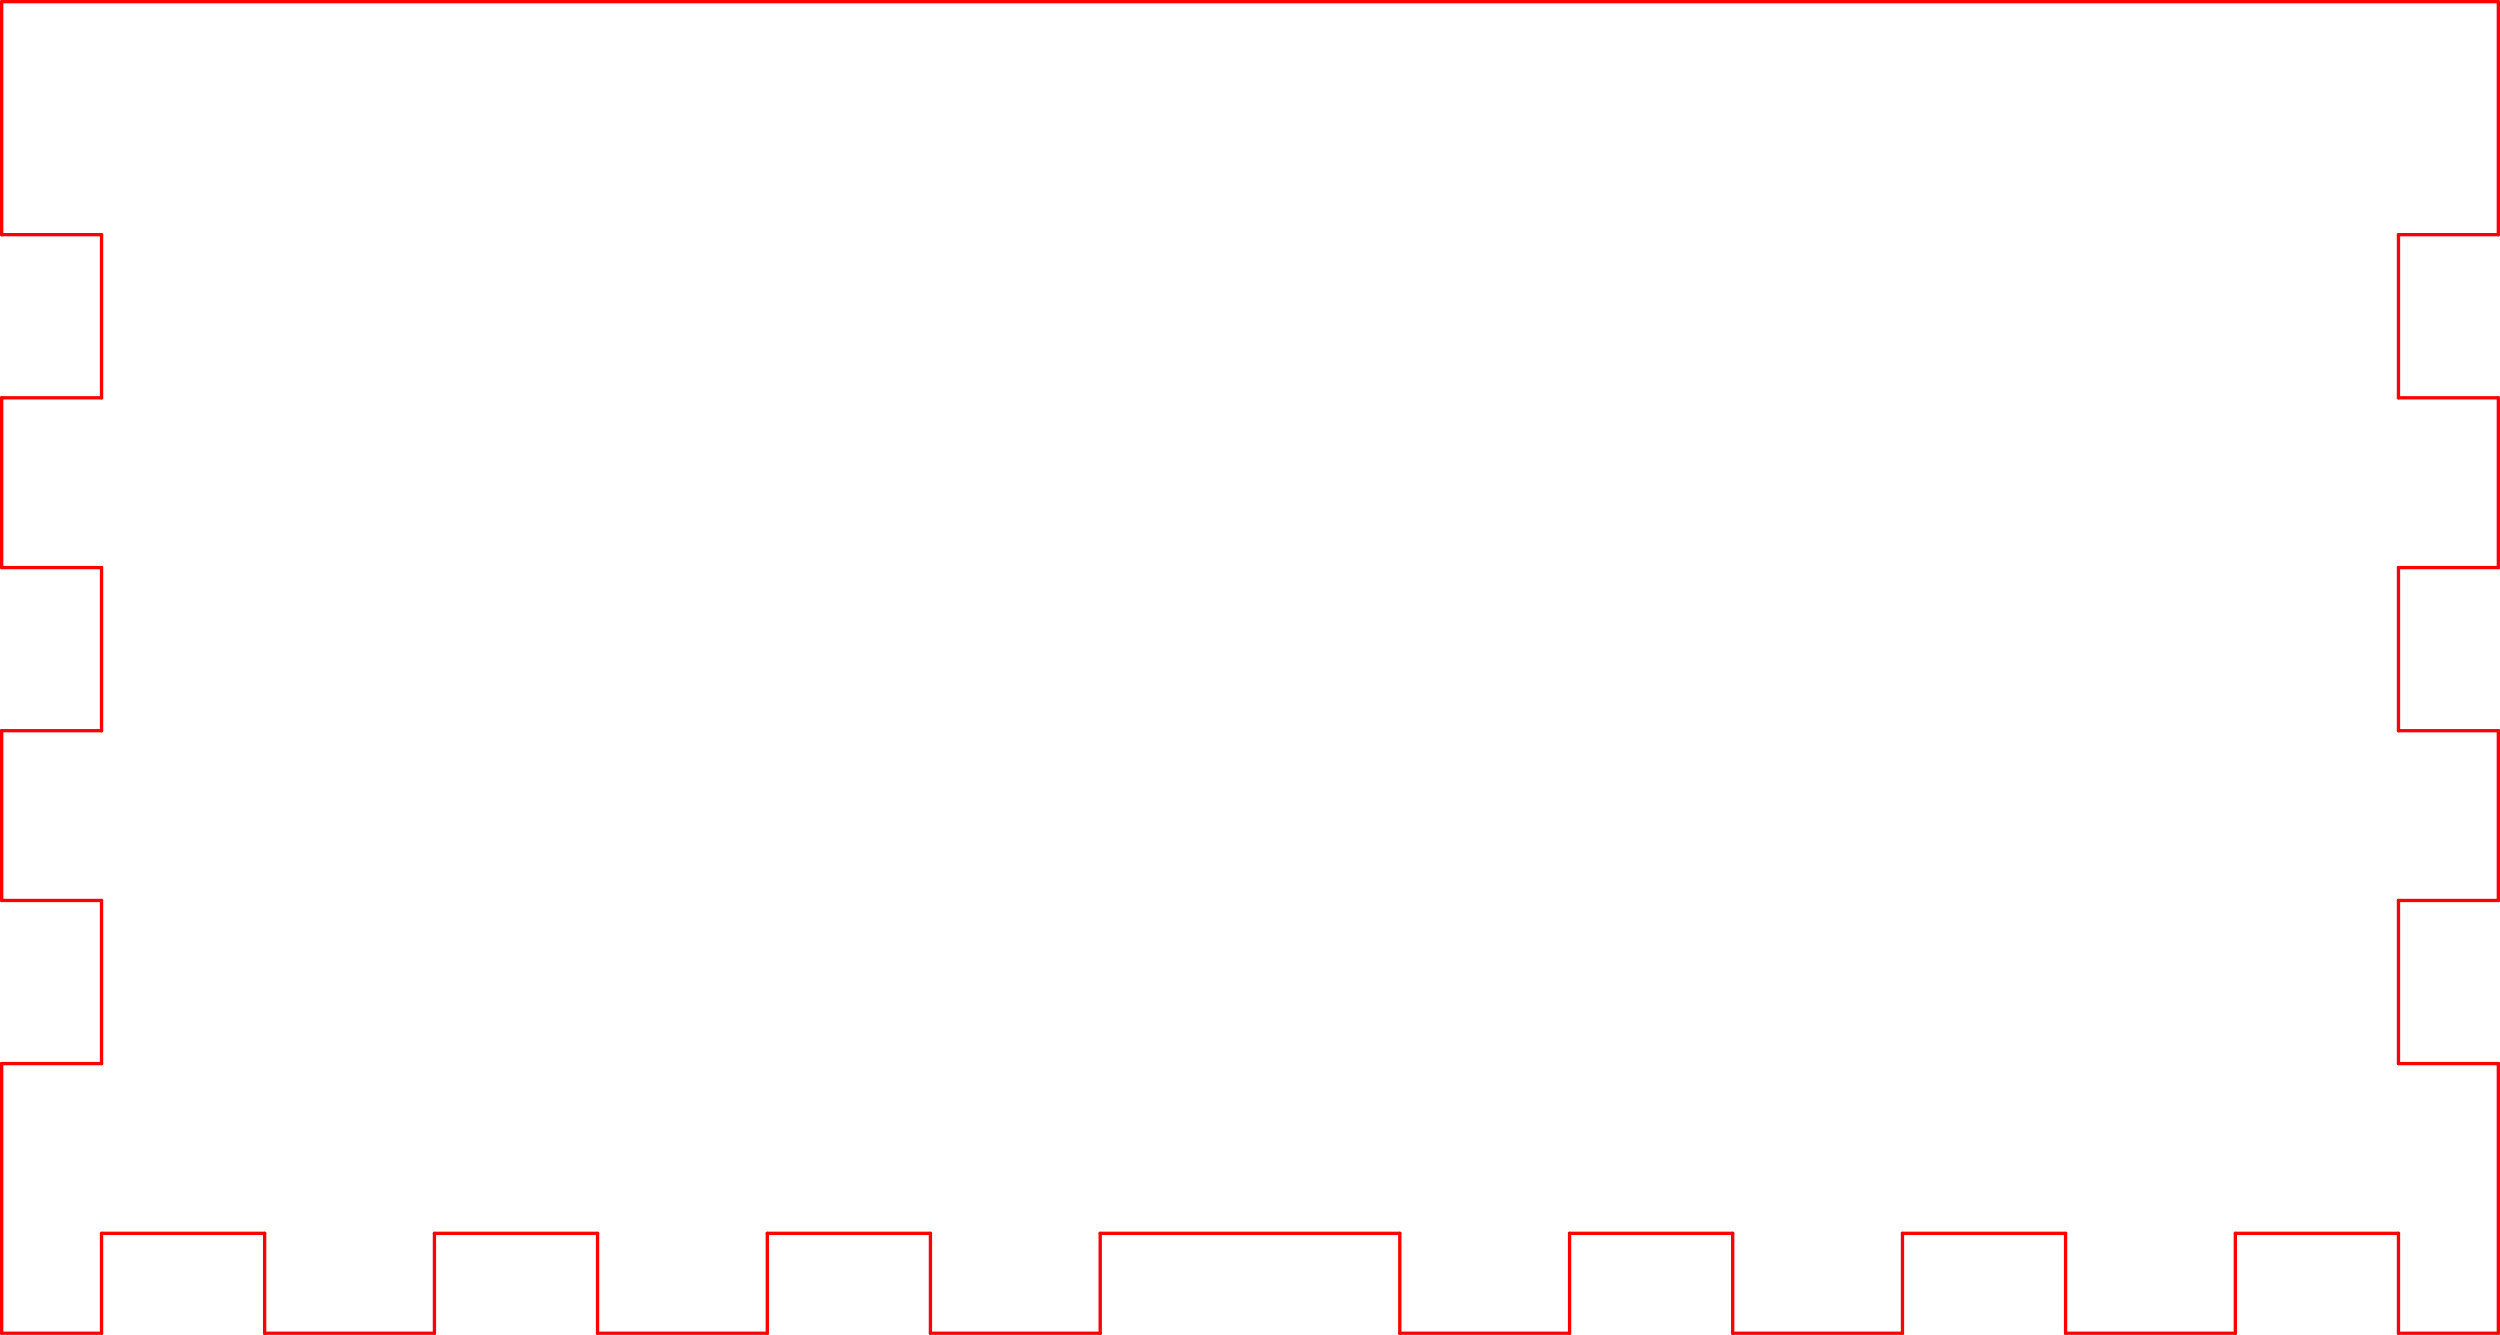
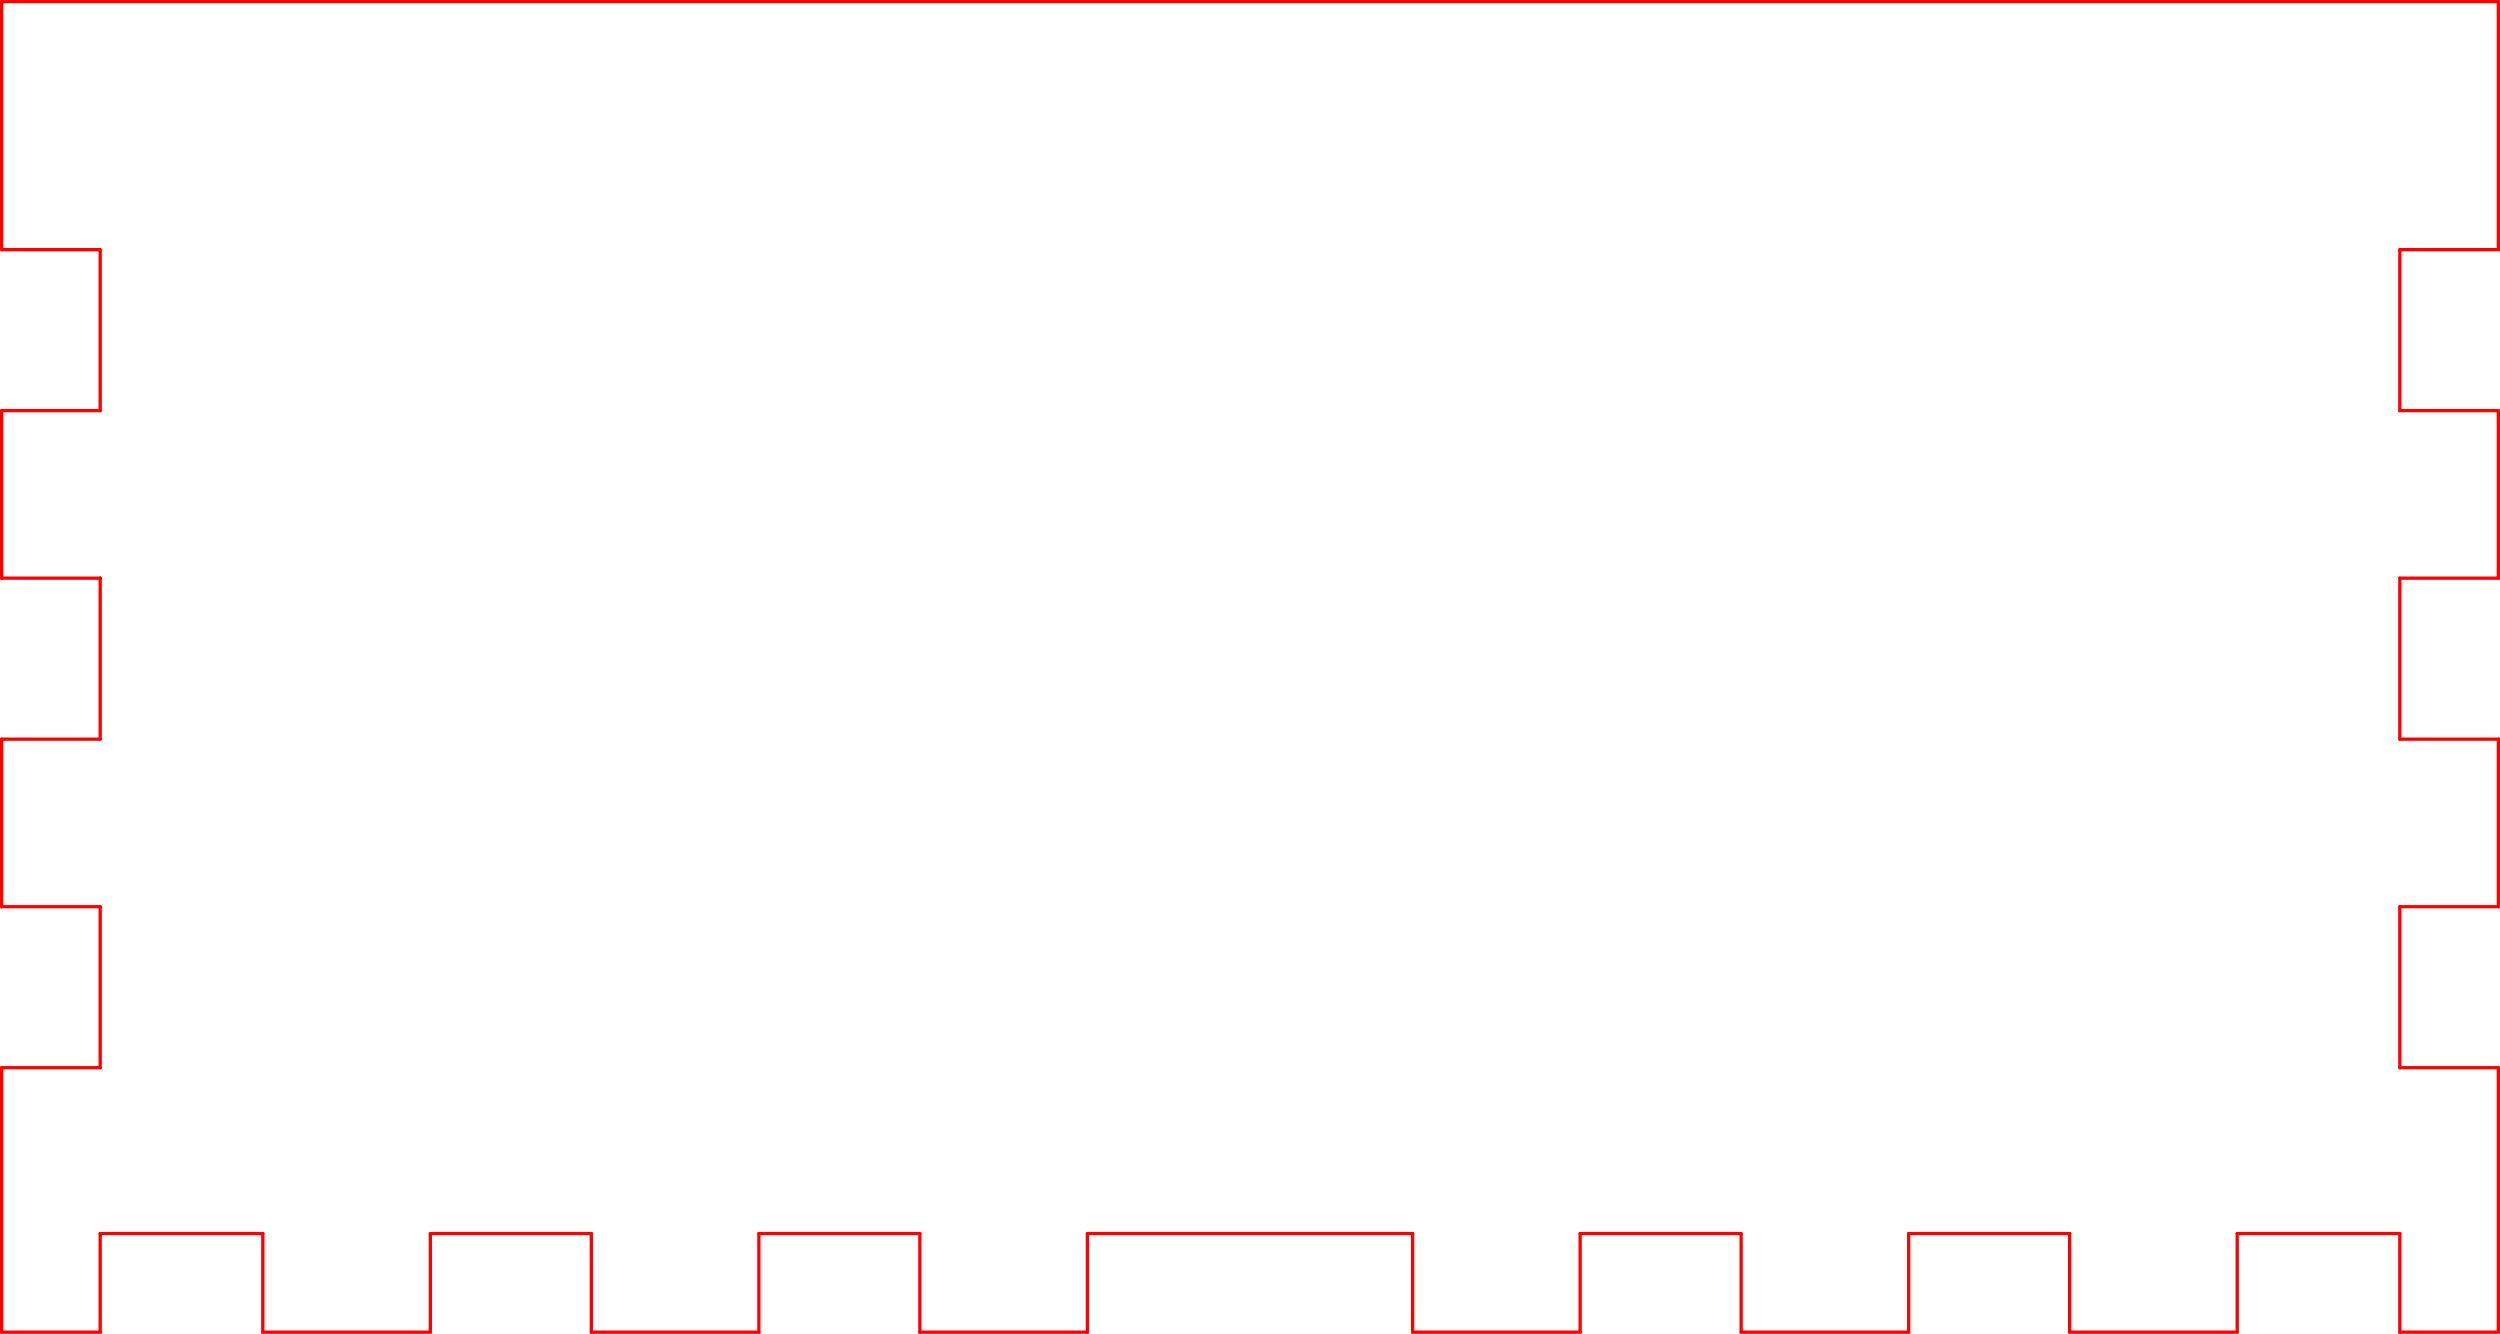
- <svg xmlns="http://www.w3.org/2000/svg" viewBox="0 0 567.685 303.121" width="567.685" height="303.121" version="1.1" id="svg60">
+ <svg xmlns="http://www.w3.org/2000/svg" viewBox="0 0 575.244 306.901" width="575.244" height="306.901" version="1.1" id="svg60">
  <defs id="defs4">
    <marker id="DistanceX" orient="auto" refX="0" refY="0" style="overflow:visible">
      <path d="M 3,-3 -3,3 M 0,-5 V 5" style="stroke:#000000;stroke-width:0.5" id="path1" />
    </marker>
    <pattern id="Hatch" patternUnits="userSpaceOnUse" width="8" height="8" x="0" y="0">
      <path d="M8 4 l-4,4" stroke="#000000" stroke-width="0.25" linecap="square" id="path2" />
      <path d="M6 2 l-4,4" stroke="#000000" stroke-width="0.25" linecap="square" id="path3" />
      <path d="M4 0 l-4,4" stroke="#000000" stroke-width="0.25" linecap="square" id="path4" />
    </pattern>
    <symbol id="*Model_Space" />
    <symbol id="*Paper_Space" />
    <symbol id="*Paper_Space0" />
  </defs>
-   <g id="g60" transform="translate(23.05515,-842.457)">
-     <path style="fill:none;stroke:#ff0000;stroke-width:0.756;stroke-linecap:round;stroke-dasharray:none;stroke-opacity:1" d="m 226.772,1122.52 h 68.031" id="path5" />
-     <path style="fill:none;stroke:#ff0000;stroke-width:0.756;stroke-linecap:round;stroke-dasharray:none;stroke-opacity:1" d="m 294.803,1122.52 v 22.68" id="path6" />
-     <path style="fill:none;stroke:#ff0000;stroke-width:0.756;stroke-linecap:round;stroke-dasharray:none;stroke-opacity:1" d="M 333.354,1145.2 H 294.803" id="path7" />
-     <path style="fill:none;stroke:#ff0000;stroke-width:0.756;stroke-linecap:round;stroke-dasharray:none;stroke-opacity:1" d="m 333.354,1122.52 v 22.68" id="path8" />
-     <path style="fill:none;stroke:#ff0000;stroke-width:0.756;stroke-linecap:round;stroke-dasharray:none;stroke-opacity:1" d="m 333.354,1122.52 h 37.04" id="path9" />
-     <path style="fill:none;stroke:#ff0000;stroke-width:0.756;stroke-linecap:round;stroke-dasharray:none;stroke-opacity:1" d="m 370.394,1122.52 v 22.68" id="path10" />
-     <path style="fill:none;stroke:#ff0000;stroke-width:0.756;stroke-linecap:round;stroke-dasharray:none;stroke-opacity:1" d="M 408.945,1145.2 H 370.394" id="path11" />
-     <path style="fill:none;stroke:#ff0000;stroke-width:0.756;stroke-linecap:round;stroke-dasharray:none;stroke-opacity:1" d="m 408.945,1122.52 v 22.68" id="path12" />
-     <path style="fill:none;stroke:#ff0000;stroke-width:0.756;stroke-linecap:round;stroke-dasharray:none;stroke-opacity:1" d="m 408.945,1122.52 h 37.039" id="path13" />
-     <path style="fill:none;stroke:#ff0000;stroke-width:0.756;stroke-linecap:round;stroke-dasharray:none;stroke-opacity:1" d="m 445.984,1122.52 v 22.68" id="path14" />
-     <path style="fill:none;stroke:#ff0000;stroke-width:0.756;stroke-linecap:round;stroke-dasharray:none;stroke-opacity:1" d="M 484.535,1145.2 H 445.984" id="path15" />
-     <path style="fill:none;stroke:#ff0000;stroke-width:0.756;stroke-linecap:round;stroke-dasharray:none;stroke-opacity:1" d="m 484.535,1122.52 v 22.68" id="path16" />
-     <path style="fill:none;stroke:#ff0000;stroke-width:0.756;stroke-linecap:round;stroke-dasharray:none;stroke-opacity:1" d="m 484.535,1122.52 h 37.04" id="path17" />
-     <path style="fill:none;stroke:#ff0000;stroke-width:0.756;stroke-linecap:round;stroke-dasharray:none;stroke-opacity:1" d="m 521.575,1145.2 v -22.68" id="path18" />
-     <path style="fill:none;stroke:#ff0000;stroke-width:0.756;stroke-linecap:round;stroke-dasharray:none;stroke-opacity:1" d="m 521.575,1145.2 h 22.677" id="path19" />
-     <path style="fill:none;stroke:#ff0000;stroke-width:0.756;stroke-linecap:round;stroke-dasharray:none;stroke-opacity:1" d="m 544.252,1083.97 v 61.23" id="path20" />
-     <path style="fill:none;stroke:#ff0000;stroke-width:0.756;stroke-linecap:round;stroke-dasharray:none;stroke-opacity:1" d="m 521.575,1083.97 h 22.677" id="path21" />
-     <path style="fill:none;stroke:#ff0000;stroke-width:0.756;stroke-linecap:round;stroke-dasharray:none;stroke-opacity:1" d="m 521.575,1083.97 v -37.04" id="path22" />
-     <path style="fill:none;stroke:#ff0000;stroke-width:0.756;stroke-linecap:round;stroke-dasharray:none;stroke-opacity:1" d="m 521.575,1046.93 h 22.677" id="path23" />
-     <path style="fill:none;stroke:#ff0000;stroke-width:0.756;stroke-linecap:round;stroke-dasharray:none;stroke-opacity:1" d="m 544.252,1046.93 v -38.55" id="path24" />
-     <path style="fill:none;stroke:#ff0000;stroke-width:0.756;stroke-linecap:round;stroke-dasharray:none;stroke-opacity:1" d="m 521.575,1008.38 h 22.677" id="path25" />
-     <path style="fill:none;stroke:#ff0000;stroke-width:0.756;stroke-linecap:round;stroke-dasharray:none;stroke-opacity:1" d="M 521.575,1008.38 V 971.339" id="path26" />
-     <path style="fill:none;stroke:#ff0000;stroke-width:0.756;stroke-linecap:round;stroke-dasharray:none;stroke-opacity:1" d="m 521.575,971.339 h 22.677" id="path27" />
-     <path style="fill:none;stroke:#ff0000;stroke-width:0.756;stroke-linecap:round;stroke-dasharray:none;stroke-opacity:1" d="M 544.252,971.339 V 932.787" id="path28" />
-     <path style="fill:none;stroke:#ff0000;stroke-width:0.756;stroke-linecap:round;stroke-dasharray:none;stroke-opacity:1" d="m 521.575,932.787 h 22.677" id="path29" />
-     <path style="fill:none;stroke:#ff0000;stroke-width:0.756;stroke-linecap:round;stroke-dasharray:none;stroke-opacity:1" d="M 521.575,932.787 V 895.748" id="path30" />
-     <path style="fill:none;stroke:#ff0000;stroke-width:0.756;stroke-linecap:round;stroke-dasharray:none;stroke-opacity:1" d="m 521.575,895.748 h 22.677" id="path31" />
-     <path style="fill:none;stroke:#ff0000;stroke-width:0.756;stroke-linecap:round;stroke-dasharray:none;stroke-opacity:1" d="m 544.252,842.835 v 52.913" id="path32" />
-     <path style="fill:none;stroke:#ff0000;stroke-width:0.756;stroke-linecap:round;stroke-dasharray:none;stroke-opacity:1" d="M -22.677,842.835 H 544.252" id="path33" />
-     <path style="fill:none;stroke:#ff0000;stroke-width:0.756;stroke-linecap:round;stroke-dasharray:none;stroke-opacity:1" d="m -22.677,842.835 v 52.913" id="path34" />
-     <path style="fill:none;stroke:#ff0000;stroke-width:0.756;stroke-linecap:round;stroke-dasharray:none;stroke-opacity:1" d="M 0,895.748 H -22.677" id="path35" />
-     <path style="fill:none;stroke:#ff0000;stroke-width:0.756;stroke-linecap:round;stroke-dasharray:none;stroke-opacity:1" d="M 0,932.787 V 895.748" id="path36" />
-     <path style="fill:none;stroke:#ff0000;stroke-width:0.756;stroke-linecap:round;stroke-dasharray:none;stroke-opacity:1" d="M 0,932.787 H -22.677" id="path37" />
-     <path style="fill:none;stroke:#ff0000;stroke-width:0.756;stroke-linecap:round;stroke-dasharray:none;stroke-opacity:1" d="M -22.677,971.339 V 932.787" id="path38" />
-     <path style="fill:none;stroke:#ff0000;stroke-width:0.756;stroke-linecap:round;stroke-dasharray:none;stroke-opacity:1" d="M 0,971.339 H -22.677" id="path39" />
-     <path style="fill:none;stroke:#ff0000;stroke-width:0.756;stroke-linecap:round;stroke-dasharray:none;stroke-opacity:1" d="M 0,1008.38 V 971.339" id="path40" />
-     <path style="fill:none;stroke:#ff0000;stroke-width:0.756;stroke-linecap:round;stroke-dasharray:none;stroke-opacity:1" d="M 0,1008.38 H -22.677" id="path41" />
-     <path style="fill:none;stroke:#ff0000;stroke-width:0.756;stroke-linecap:round;stroke-dasharray:none;stroke-opacity:1" d="m -22.677,1046.93 v -38.55" id="path42" />
-     <path style="fill:none;stroke:#ff0000;stroke-width:0.756;stroke-linecap:round;stroke-dasharray:none;stroke-opacity:1" d="M 0,1046.93 H -22.677" id="path43" />
-     <path style="fill:none;stroke:#ff0000;stroke-width:0.756;stroke-linecap:round;stroke-dasharray:none;stroke-opacity:1" d="m 0,1083.97 v -37.04" id="path44" />
-     <path style="fill:none;stroke:#ff0000;stroke-width:0.756;stroke-linecap:round;stroke-dasharray:none;stroke-opacity:1" d="M 0,1083.97 H -22.677" id="path45" />
-     <path style="fill:none;stroke:#ff0000;stroke-width:0.756;stroke-linecap:round;stroke-dasharray:none;stroke-opacity:1" d="m -22.677,1083.97 v 61.23" id="path46" />
-     <path style="fill:none;stroke:#ff0000;stroke-width:0.756;stroke-linecap:round;stroke-dasharray:none;stroke-opacity:1" d="M 0,1145.2 H -22.677" id="path47" />
-     <path style="fill:none;stroke:#ff0000;stroke-width:0.756;stroke-linecap:round;stroke-dasharray:none;stroke-opacity:1" d="m 0,1122.52 v 22.68" id="path48" />
-     <path style="fill:none;stroke:#ff0000;stroke-width:0.756;stroke-linecap:round;stroke-dasharray:none;stroke-opacity:1" d="M 0,1122.52 H 37.039" id="path49" />
-     <path style="fill:none;stroke:#ff0000;stroke-width:0.756;stroke-linecap:round;stroke-dasharray:none;stroke-opacity:1" d="m 37.039,1122.52 v 22.68" id="path50" />
-     <path style="fill:none;stroke:#ff0000;stroke-width:0.756;stroke-linecap:round;stroke-dasharray:none;stroke-opacity:1" d="M 37.039,1145.2 H 75.591" id="path51" />
-     <path style="fill:none;stroke:#ff0000;stroke-width:0.756;stroke-linecap:round;stroke-dasharray:none;stroke-opacity:1" d="m 75.591,1122.52 v 22.68" id="path52" />
-     <path style="fill:none;stroke:#ff0000;stroke-width:0.756;stroke-linecap:round;stroke-dasharray:none;stroke-opacity:1" d="M 75.591,1122.52 H 112.63" id="path53" />
-     <path style="fill:none;stroke:#ff0000;stroke-width:0.756;stroke-linecap:round;stroke-dasharray:none;stroke-opacity:1" d="m 112.63,1122.52 v 22.68" id="path54" />
-     <path style="fill:none;stroke:#ff0000;stroke-width:0.756;stroke-linecap:round;stroke-dasharray:none;stroke-opacity:1" d="m 112.63,1145.2 h 38.551" id="path55" />
-     <path style="fill:none;stroke:#ff0000;stroke-width:0.756;stroke-linecap:round;stroke-dasharray:none;stroke-opacity:1" d="m 151.181,1122.52 v 22.68" id="path56" />
-     <path style="fill:none;stroke:#ff0000;stroke-width:0.756;stroke-linecap:round;stroke-dasharray:none;stroke-opacity:1" d="M 151.181,1122.52 H 188.22" id="path57" />
-     <path style="fill:none;stroke:#ff0000;stroke-width:0.756;stroke-linecap:round;stroke-dasharray:none;stroke-opacity:1" d="m 188.22,1122.52 v 22.68" id="path58" />
-     <path style="fill:none;stroke:#ff0000;stroke-width:0.756;stroke-linecap:round;stroke-dasharray:none;stroke-opacity:1" d="m 188.22,1145.2 h 38.552" id="path59" />
-     <path style="fill:none;stroke:#ff0000;stroke-width:0.756;stroke-linecap:round;stroke-dasharray:none;stroke-opacity:1" d="m 226.772,1122.52 v 22.68" id="path60" />
+   <g id="g60" transform="translate(23.05515,-838.6771)">
+     <path style="fill:none;stroke:#ff0000;stroke-width:0.756;stroke-linecap:round;stroke-dasharray:none;stroke-opacity:1" d="M 0,1122.52 H 37.417" id="path5" />
+     <path style="fill:none;stroke:#ff0000;stroke-width:0.756;stroke-linecap:round;stroke-dasharray:none;stroke-opacity:1" d="m 37.417,1122.52 v 22.68" id="path6" />
+     <path style="fill:none;stroke:#ff0000;stroke-width:0.756;stroke-linecap:round;stroke-dasharray:none;stroke-opacity:1" d="M 37.417,1145.2 H 75.969" id="path7" />
+     <path style="fill:none;stroke:#ff0000;stroke-width:0.756;stroke-linecap:round;stroke-dasharray:none;stroke-opacity:1" d="m 75.969,1122.52 v 22.68" id="path8" />
+     <path style="fill:none;stroke:#ff0000;stroke-width:0.756;stroke-linecap:round;stroke-dasharray:none;stroke-opacity:1" d="M 75.969,1122.52 H 113.008" id="path9" />
+     <path style="fill:none;stroke:#ff0000;stroke-width:0.756;stroke-linecap:round;stroke-dasharray:none;stroke-opacity:1" d="m 113.008,1122.52 v 22.68" id="path10" />
+     <path style="fill:none;stroke:#ff0000;stroke-width:0.756;stroke-linecap:round;stroke-dasharray:none;stroke-opacity:1" d="m 113.008,1145.2 h 38.551" id="path11" />
+     <path style="fill:none;stroke:#ff0000;stroke-width:0.756;stroke-linecap:round;stroke-dasharray:none;stroke-opacity:1" d="m 151.559,1122.52 v 22.68" id="path12" />
+     <path style="fill:none;stroke:#ff0000;stroke-width:0.756;stroke-linecap:round;stroke-dasharray:none;stroke-opacity:1" d="m 151.559,1122.52 h 37.039" id="path13" />
+     <path style="fill:none;stroke:#ff0000;stroke-width:0.756;stroke-linecap:round;stroke-dasharray:none;stroke-opacity:1" d="m 188.598,1122.52 v 22.68" id="path14" />
+     <path style="fill:none;stroke:#ff0000;stroke-width:0.756;stroke-linecap:round;stroke-dasharray:none;stroke-opacity:1" d="M 188.598,1145.2 H 227.15" id="path15" />
+     <path style="fill:none;stroke:#ff0000;stroke-width:0.756;stroke-linecap:round;stroke-dasharray:none;stroke-opacity:1" d="m 227.15,1122.52 v 22.68" id="path16" />
+     <path style="fill:none;stroke:#ff0000;stroke-width:0.756;stroke-linecap:round;stroke-dasharray:none;stroke-opacity:1" d="m 227.15,1122.52 h 74.834" id="path17" />
+     <path style="fill:none;stroke:#ff0000;stroke-width:0.756;stroke-linecap:round;stroke-dasharray:none;stroke-opacity:1" d="m 301.984,1122.52 v 22.68" id="path18" />
+     <path style="fill:none;stroke:#ff0000;stroke-width:0.756;stroke-linecap:round;stroke-dasharray:none;stroke-opacity:1" d="M 340.535,1145.2 H 301.984" id="path19" />
+     <path style="fill:none;stroke:#ff0000;stroke-width:0.756;stroke-linecap:round;stroke-dasharray:none;stroke-opacity:1" d="m 340.535,1122.52 v 22.68" id="path20" />
+     <path style="fill:none;stroke:#ff0000;stroke-width:0.756;stroke-linecap:round;stroke-dasharray:none;stroke-opacity:1" d="m 340.535,1122.52 h 37.04" id="path21" />
+     <path style="fill:none;stroke:#ff0000;stroke-width:0.756;stroke-linecap:round;stroke-dasharray:none;stroke-opacity:1" d="m 377.575,1122.52 v 22.68" id="path22" />
+     <path style="fill:none;stroke:#ff0000;stroke-width:0.756;stroke-linecap:round;stroke-dasharray:none;stroke-opacity:1" d="M 416.126,1145.2 H 377.575" id="path23" />
+     <path style="fill:none;stroke:#ff0000;stroke-width:0.756;stroke-linecap:round;stroke-dasharray:none;stroke-opacity:1" d="m 416.126,1122.52 v 22.68" id="path24" />
+     <path style="fill:none;stroke:#ff0000;stroke-width:0.756;stroke-linecap:round;stroke-dasharray:none;stroke-opacity:1" d="m 416.126,1122.52 h 37.039" id="path25" />
+     <path style="fill:none;stroke:#ff0000;stroke-width:0.756;stroke-linecap:round;stroke-dasharray:none;stroke-opacity:1" d="m 453.165,1122.52 v 22.68" id="path26" />
+     <path style="fill:none;stroke:#ff0000;stroke-width:0.756;stroke-linecap:round;stroke-dasharray:none;stroke-opacity:1" d="M 491.717,1145.2 H 453.165" id="path27" />
+     <path style="fill:none;stroke:#ff0000;stroke-width:0.756;stroke-linecap:round;stroke-dasharray:none;stroke-opacity:1" d="m 491.717,1122.52 v 22.68" id="path28" />
+     <path style="fill:none;stroke:#ff0000;stroke-width:0.756;stroke-linecap:round;stroke-dasharray:none;stroke-opacity:1" d="m 491.717,1122.52 h 37.417" id="path29" />
+     <path style="fill:none;stroke:#ff0000;stroke-width:0.756;stroke-linecap:round;stroke-dasharray:none;stroke-opacity:1" d="m 529.134,1122.52 v 22.68" id="path30" />
+     <path style="fill:none;stroke:#ff0000;stroke-width:0.756;stroke-linecap:round;stroke-dasharray:none;stroke-opacity:1" d="m 529.134,1145.2 h 22.677" id="path31" />
+     <path style="fill:none;stroke:#ff0000;stroke-width:0.756;stroke-linecap:round;stroke-dasharray:none;stroke-opacity:1" d="m 551.811,1084.35 v 60.85" id="path32" />
+     <path style="fill:none;stroke:#ff0000;stroke-width:0.756;stroke-linecap:round;stroke-dasharray:none;stroke-opacity:1" d="m 529.134,1084.35 h 22.677" id="path33" />
+     <path style="fill:none;stroke:#ff0000;stroke-width:0.756;stroke-linecap:round;stroke-dasharray:none;stroke-opacity:1" d="m 529.134,1084.35 v -37.04" id="path34" />
+     <path style="fill:none;stroke:#ff0000;stroke-width:0.756;stroke-linecap:round;stroke-dasharray:none;stroke-opacity:1" d="m 529.134,1047.31 h 22.677" id="path35" />
+     <path style="fill:none;stroke:#ff0000;stroke-width:0.756;stroke-linecap:round;stroke-dasharray:none;stroke-opacity:1" d="m 551.811,1008.76 v 38.55" id="path36" />
+     <path style="fill:none;stroke:#ff0000;stroke-width:0.756;stroke-linecap:round;stroke-dasharray:none;stroke-opacity:1" d="m 529.134,1008.76 h 22.677" id="path37" />
+     <path style="fill:none;stroke:#ff0000;stroke-width:0.756;stroke-linecap:round;stroke-dasharray:none;stroke-opacity:1" d="M 529.134,1008.76 V 971.717" id="path38" />
+     <path style="fill:none;stroke:#ff0000;stroke-width:0.756;stroke-linecap:round;stroke-dasharray:none;stroke-opacity:1" d="m 529.134,971.717 h 22.677" id="path39" />
+     <path style="fill:none;stroke:#ff0000;stroke-width:0.756;stroke-linecap:round;stroke-dasharray:none;stroke-opacity:1" d="m 551.811,933.165 v 38.552" id="path40" />
+     <path style="fill:none;stroke:#ff0000;stroke-width:0.756;stroke-linecap:round;stroke-dasharray:none;stroke-opacity:1" d="m 529.134,933.165 h 22.677" id="path41" />
+     <path style="fill:none;stroke:#ff0000;stroke-width:0.756;stroke-linecap:round;stroke-dasharray:none;stroke-opacity:1" d="M 529.134,933.165 V 896.126" id="path42" />
+     <path style="fill:none;stroke:#ff0000;stroke-width:0.756;stroke-linecap:round;stroke-dasharray:none;stroke-opacity:1" d="m 529.134,896.126 h 22.677" id="path43" />
+     <path style="fill:none;stroke:#ff0000;stroke-width:0.756;stroke-linecap:round;stroke-dasharray:none;stroke-opacity:1" d="m 551.811,839.055 v 57.071" id="path44" />
+     <path style="fill:none;stroke:#ff0000;stroke-width:0.756;stroke-linecap:round;stroke-dasharray:none;stroke-opacity:1" d="M -22.677,839.055 H 551.811" id="path45" />
+     <path style="fill:none;stroke:#ff0000;stroke-width:0.756;stroke-linecap:round;stroke-dasharray:none;stroke-opacity:1" d="m -22.677,839.055 v 57.071" id="path46" />
+     <path style="fill:none;stroke:#ff0000;stroke-width:0.756;stroke-linecap:round;stroke-dasharray:none;stroke-opacity:1" d="M 0,896.126 H -22.677" id="path47" />
+     <path style="fill:none;stroke:#ff0000;stroke-width:0.756;stroke-linecap:round;stroke-dasharray:none;stroke-opacity:1" d="M 0,933.165 V 896.126" id="path48" />
+     <path style="fill:none;stroke:#ff0000;stroke-width:0.756;stroke-linecap:round;stroke-dasharray:none;stroke-opacity:1" d="M 0,933.165 H -22.677" id="path49" />
+     <path style="fill:none;stroke:#ff0000;stroke-width:0.756;stroke-linecap:round;stroke-dasharray:none;stroke-opacity:1" d="m -22.677,933.165 v 38.552" id="path50" />
+     <path style="fill:none;stroke:#ff0000;stroke-width:0.756;stroke-linecap:round;stroke-dasharray:none;stroke-opacity:1" d="M 0,971.717 H -22.677" id="path51" />
+     <path style="fill:none;stroke:#ff0000;stroke-width:0.756;stroke-linecap:round;stroke-dasharray:none;stroke-opacity:1" d="M 0,1008.76 V 971.717" id="path52" />
+     <path style="fill:none;stroke:#ff0000;stroke-width:0.756;stroke-linecap:round;stroke-dasharray:none;stroke-opacity:1" d="M 0,1008.76 H -22.677" id="path53" />
+     <path style="fill:none;stroke:#ff0000;stroke-width:0.756;stroke-linecap:round;stroke-dasharray:none;stroke-opacity:1" d="m -22.677,1008.76 v 38.55" id="path54" />
+     <path style="fill:none;stroke:#ff0000;stroke-width:0.756;stroke-linecap:round;stroke-dasharray:none;stroke-opacity:1" d="M 0,1047.31 H -22.677" id="path55" />
+     <path style="fill:none;stroke:#ff0000;stroke-width:0.756;stroke-linecap:round;stroke-dasharray:none;stroke-opacity:1" d="m 0,1084.35 v -37.04" id="path56" />
+     <path style="fill:none;stroke:#ff0000;stroke-width:0.756;stroke-linecap:round;stroke-dasharray:none;stroke-opacity:1" d="M 0,1084.35 H -22.677" id="path57" />
+     <path style="fill:none;stroke:#ff0000;stroke-width:0.756;stroke-linecap:round;stroke-dasharray:none;stroke-opacity:1" d="m -22.677,1084.35 v 60.85" id="path58" />
+     <path style="fill:none;stroke:#ff0000;stroke-width:0.756;stroke-linecap:round;stroke-dasharray:none;stroke-opacity:1" d="M 0,1145.2 H -22.677" id="path59" />
+     <path style="fill:none;stroke:#ff0000;stroke-width:0.756;stroke-linecap:round;stroke-dasharray:none;stroke-opacity:1" d="m 0,1122.52 v 22.68" id="path60" />
  </g>
</svg>
